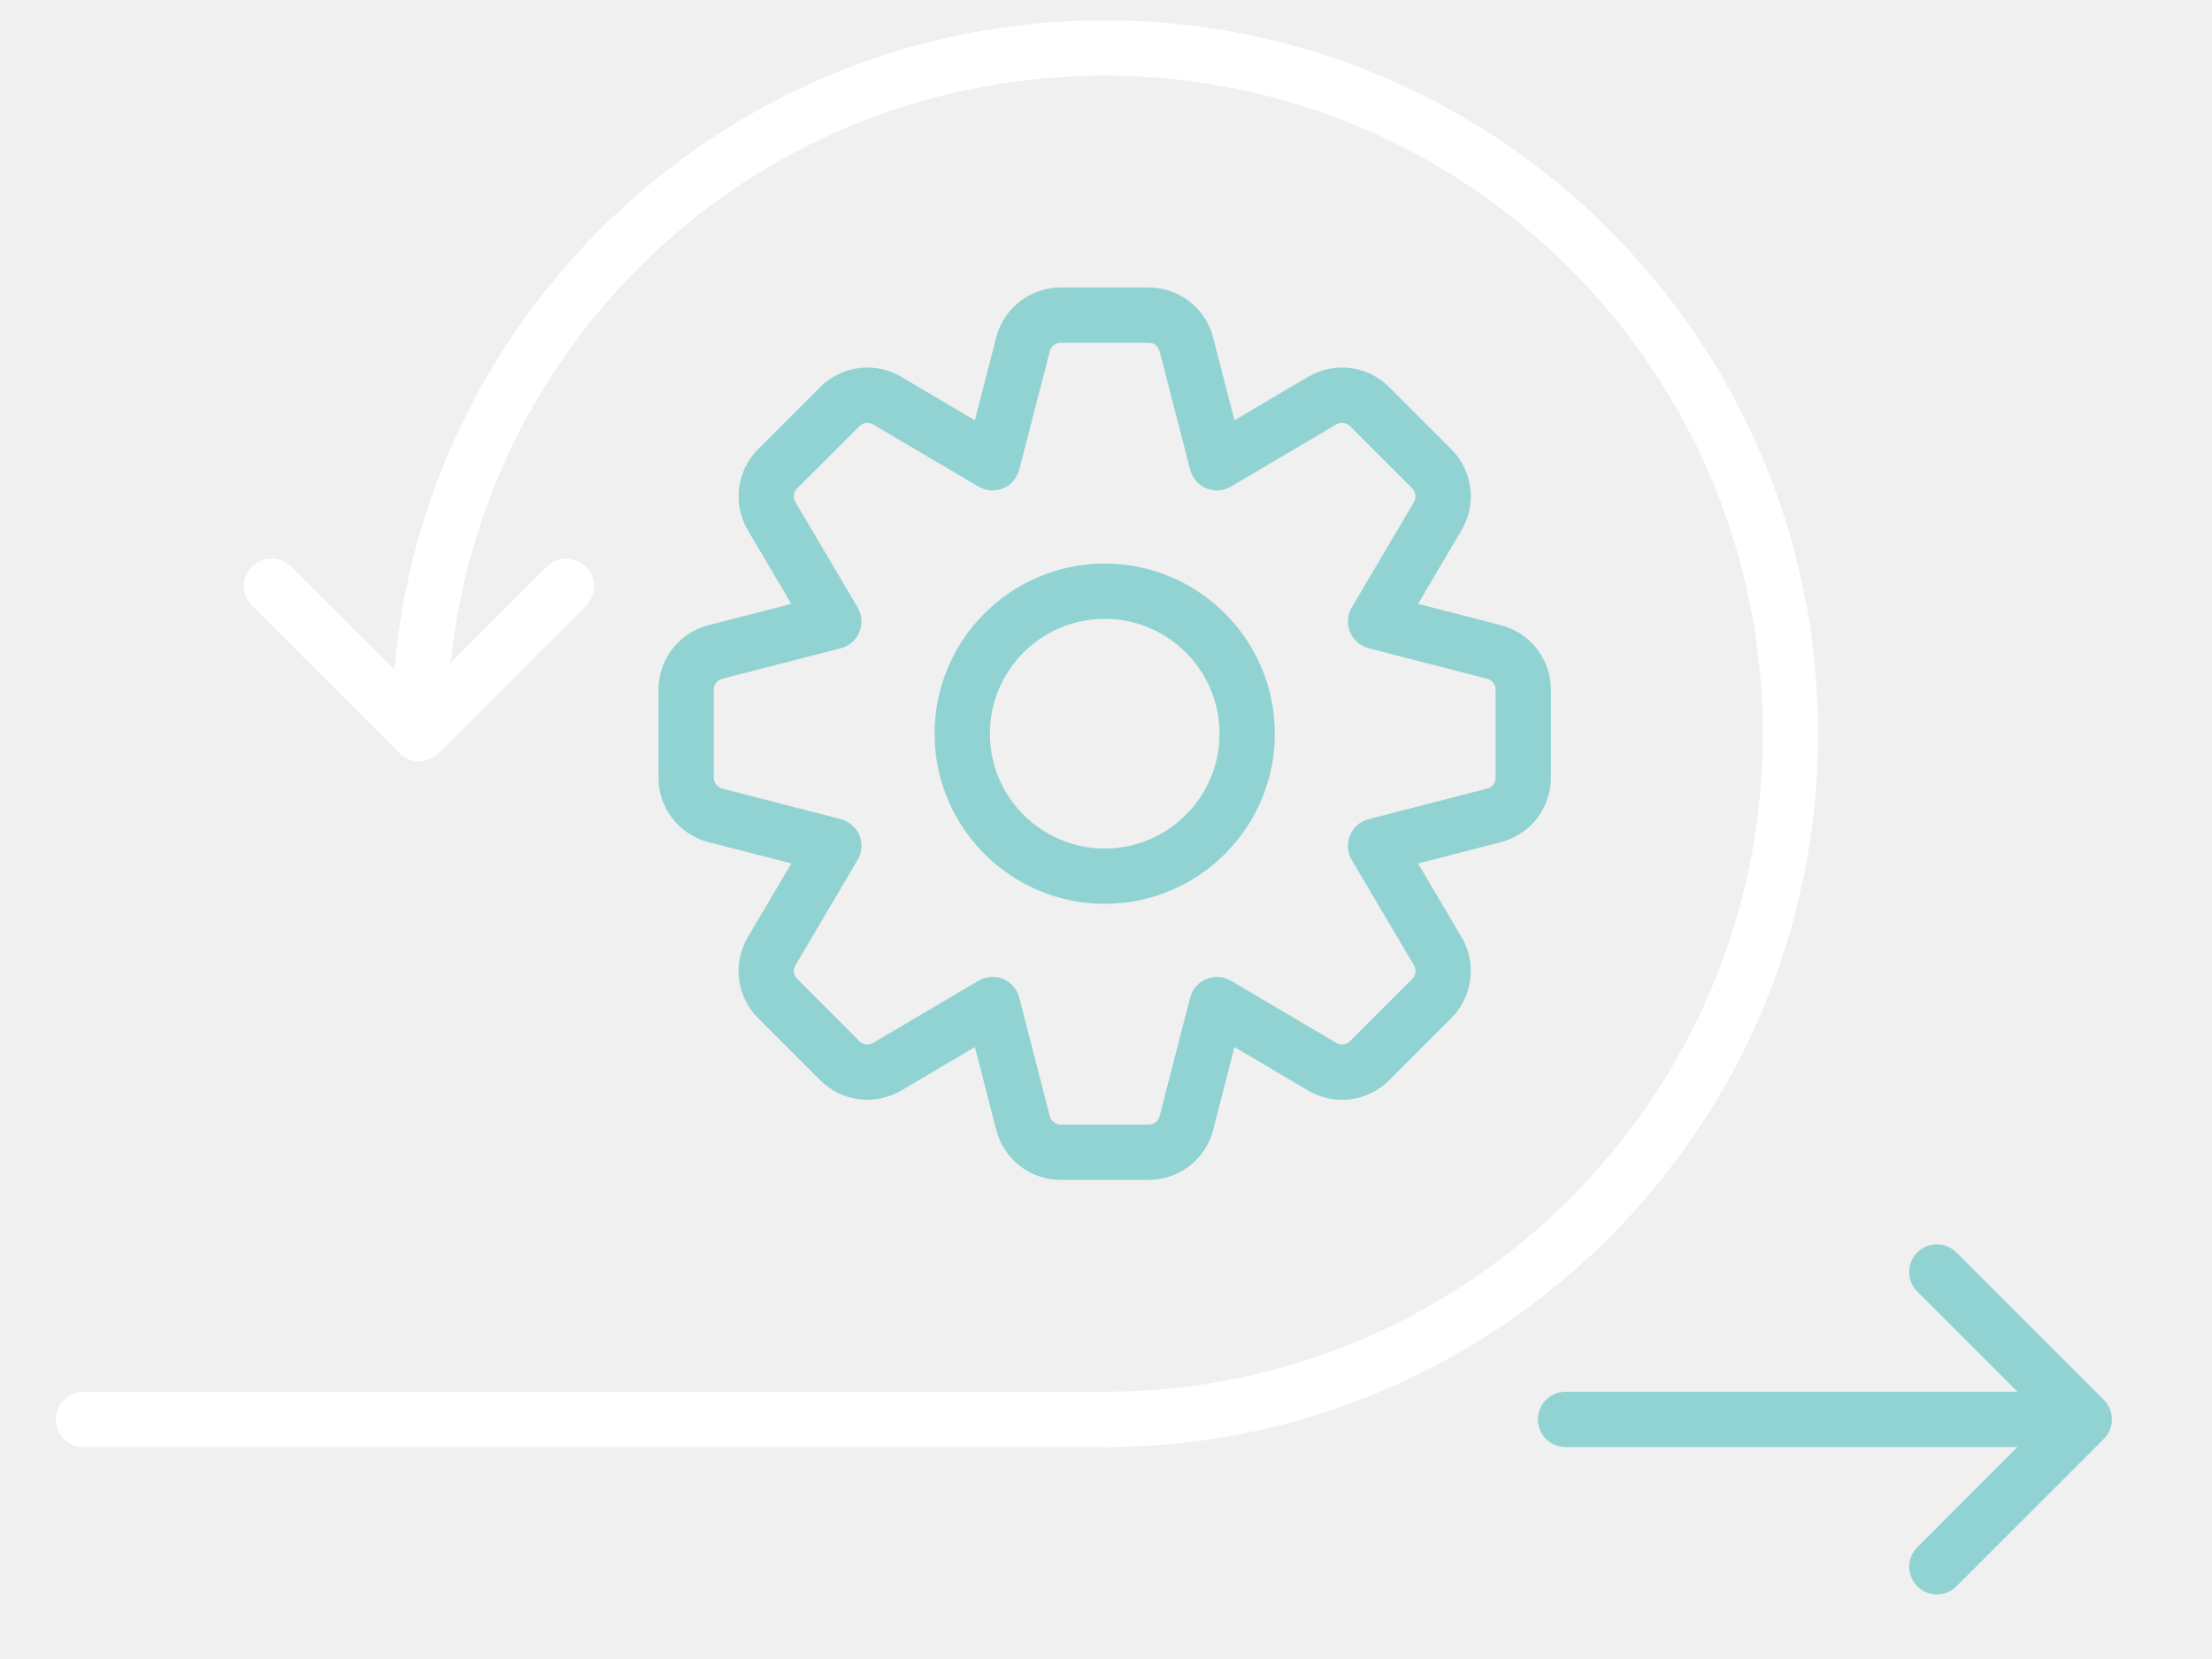
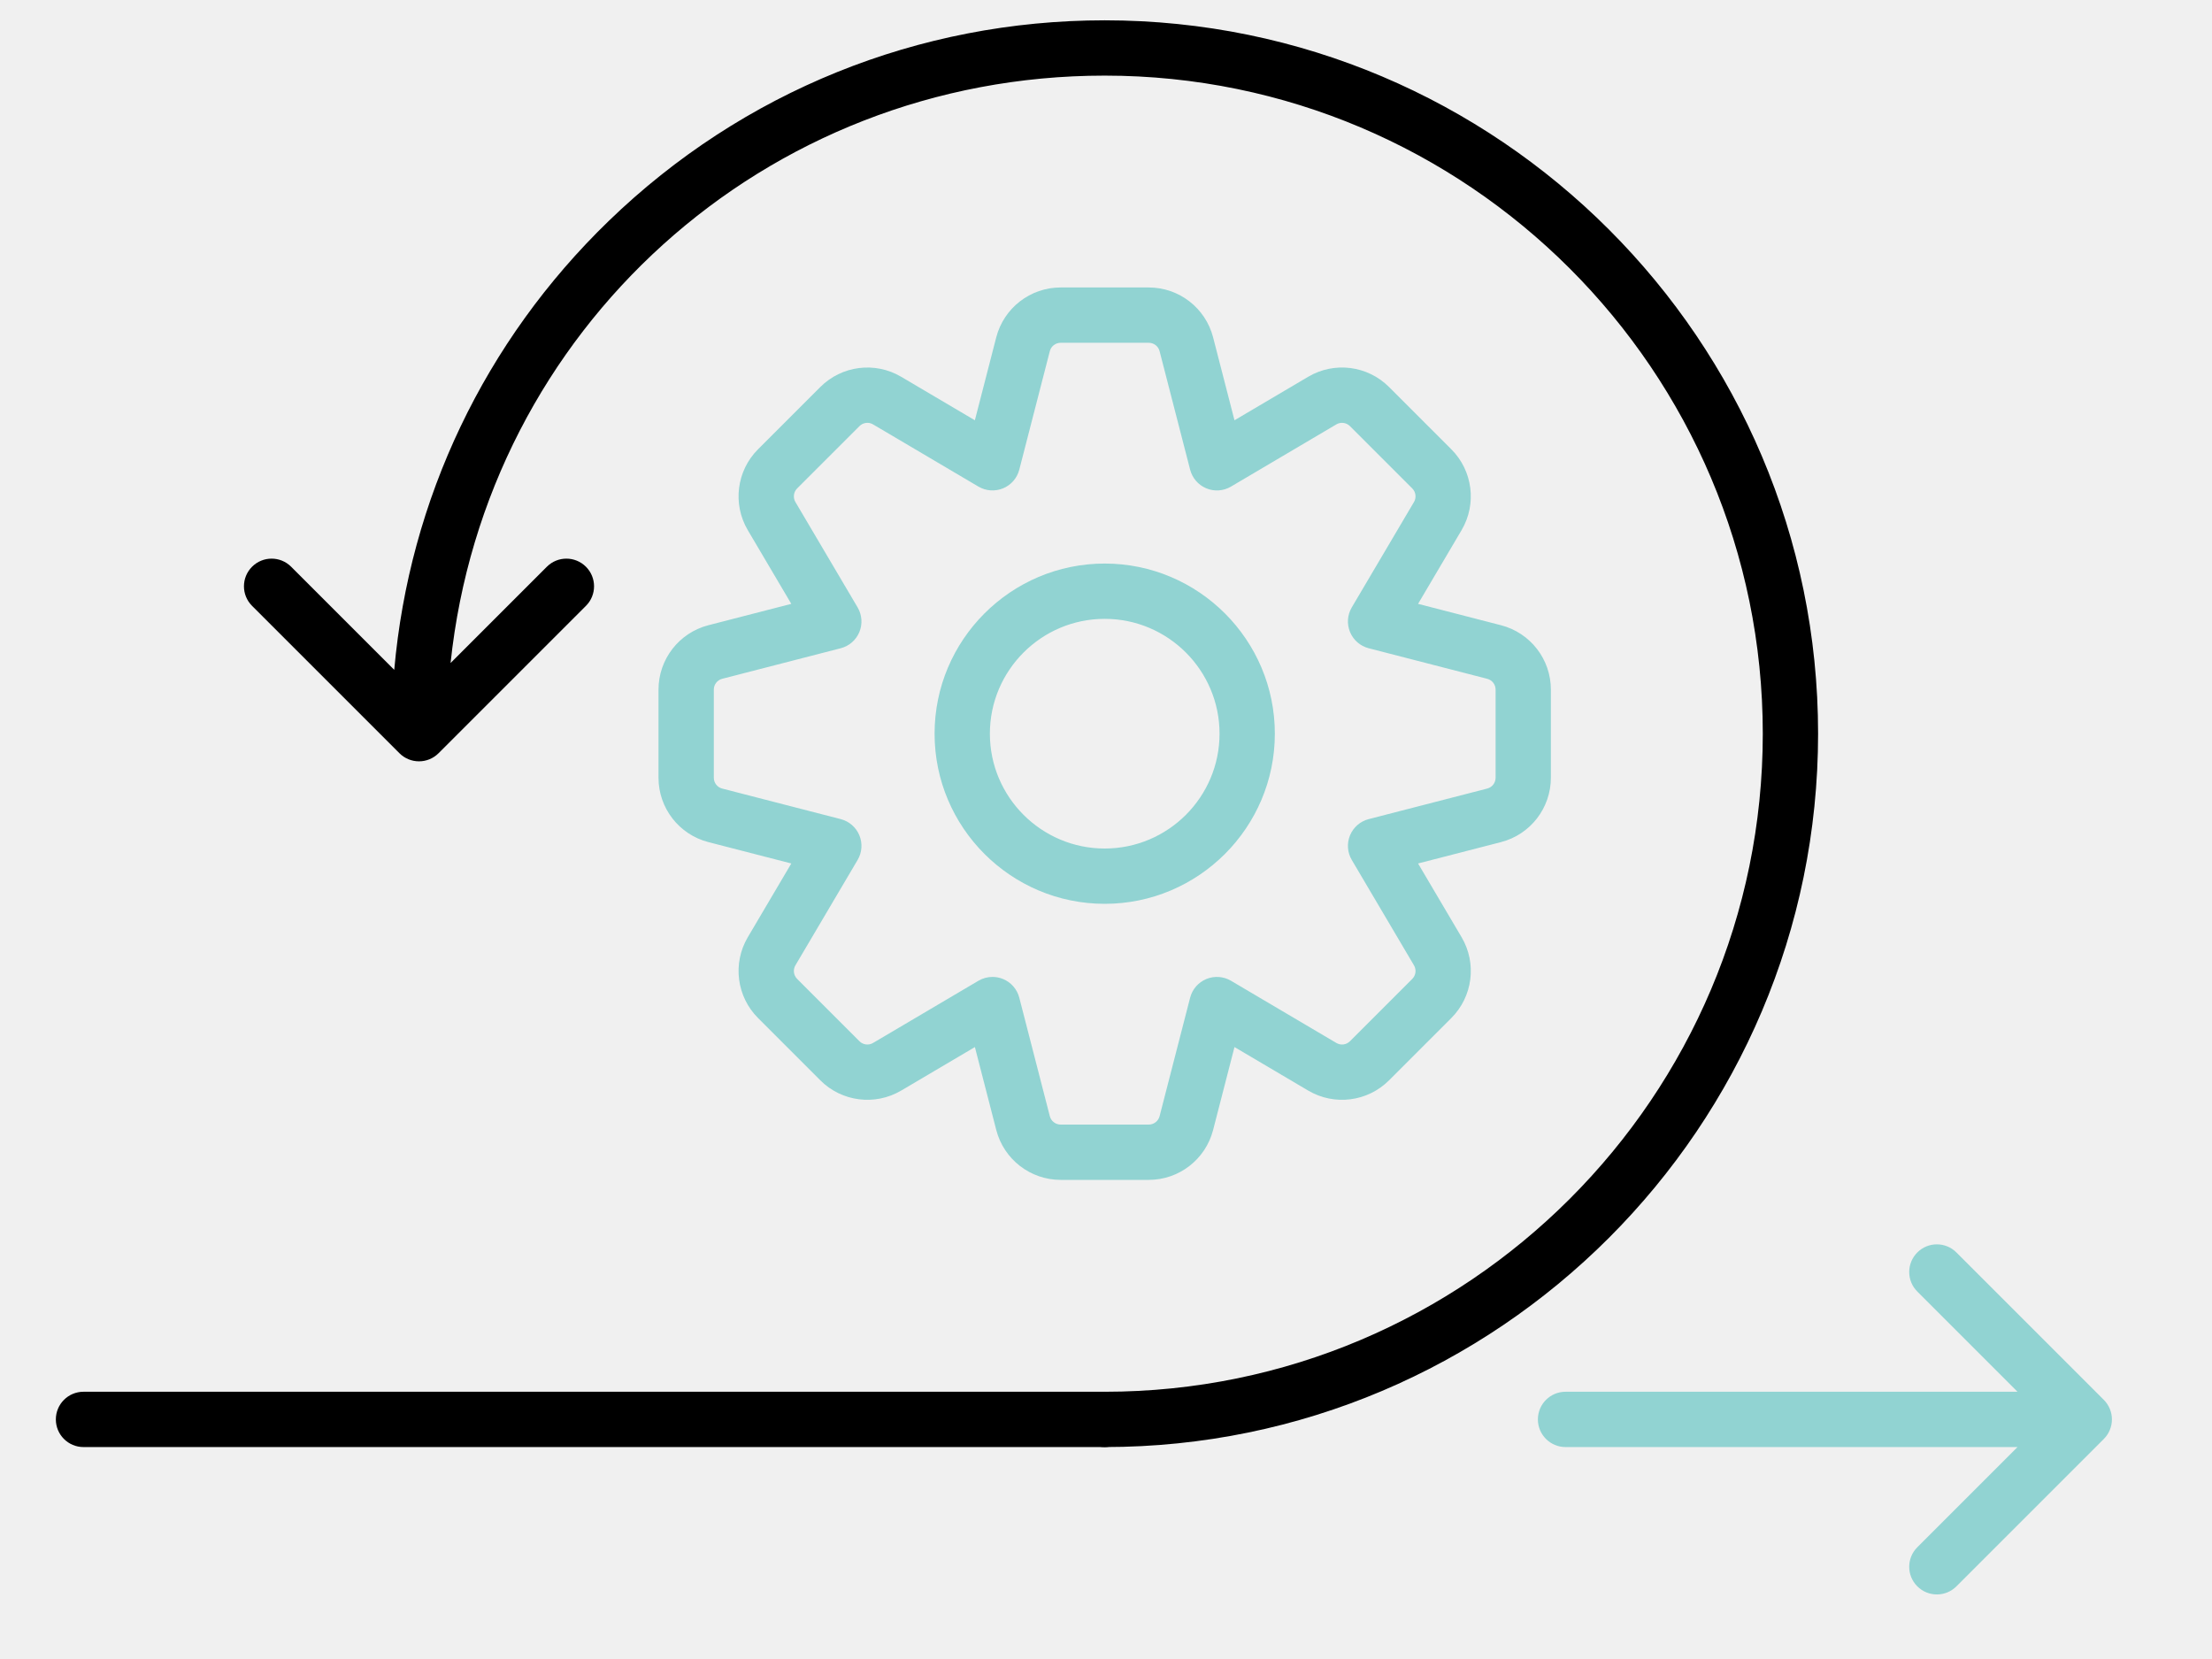
<svg xmlns="http://www.w3.org/2000/svg" viewBox="0 0 200 150">
  <g transform="translate(-30, -55)">
-     <path d="m129.884 185.837h-92.334c-1.381 0-2.5-1.119-2.5-2.5s1.119-2.5 2.5-2.5h92.334c1.381 0 2.5 1.119 2.5 2.5s-1.119 2.5-2.5 2.5z" fill="white" />
+     <path d="m129.884 185.837h-92.334c-1.381 0-2.5-1.119-2.5-2.5s1.119-2.5 2.5-2.5h92.334c1.381 0 2.5 1.119 2.5 2.5s-1.119 2.5-2.5 2.5z" />
    <path d="m133.866 161.68h-7.966c-2.74 0-5.134-1.854-5.821-4.507l-1.933-7.501-6.669 3.936c-2.364 1.391-5.366 1.01-7.305-.928l-5.633-5.634c-1.938-1.937-2.32-4.939-.93-7.301l3.938-6.673-7.5-1.933c-2.655-.686-4.508-3.079-4.508-5.821v-7.966c0-2.74 1.853-5.134 4.505-5.82l7.502-1.934-3.937-6.669c-1.391-2.364-1.009-5.366.928-7.305l5.633-5.632c1.938-1.938 4.94-2.32 7.301-.931l6.672 3.938 1.933-7.499c.688-2.655 3.081-4.508 5.821-4.508h7.966c2.74 0 5.134 1.853 5.82 4.505l1.934 7.502 6.67-3.937c2.361-1.392 5.366-1.01 7.304.93l5.633 5.632c1.938 1.939 2.319 4.941.93 7.303l-3.938 6.671 7.499 1.933c.001 0 .002 0 .003.001 2.653.687 4.506 3.08 4.506 5.82v7.966c0 2.741-1.854 5.136-4.508 5.821l-7.5 1.933 3.937 6.67c1.392 2.363 1.009 5.366-.929 7.304l-5.633 5.633c-1.938 1.939-4.941 2.32-7.303.93l-6.671-3.938-1.933 7.499c-.684 2.656-3.078 4.51-5.818 4.51zm-14.128-18.351c.324 0 .649.063.957.19.726.301 1.269.925 1.464 1.686l2.762 10.718c.115.444.518.757.979.757h7.966c.461 0 .864-.313.98-.759l2.761-10.716c.196-.761.738-1.385 1.464-1.686.726-.3 1.551-.242 2.227.156l9.532 5.626c.397.234.901.17 1.227-.157l5.633-5.633c.326-.326.391-.832.156-1.23l-5.625-9.529c-.4-.677-.457-1.501-.156-2.227s.925-1.268 1.686-1.464l10.718-2.763c.445-.115.757-.517.757-.979v-7.966c0-.461-.312-.863-.758-.979l-10.717-2.762c-.761-.196-1.385-.738-1.686-1.464-.301-.727-.243-1.551.156-2.228l5.626-9.531c.233-.396.169-.902-.158-1.229l-5.632-5.631c-.328-.328-.834-.391-1.23-.157l-9.529 5.625c-.676.399-1.501.46-2.227.156-.726-.301-1.268-.925-1.464-1.686l-2.762-10.718c-.115-.444-.518-.756-.98-.756h-7.965c-.461 0-.865.312-.98.759l-2.761 10.715c-.196.761-.738 1.385-1.464 1.686-.726.299-1.551.242-2.228-.156l-9.532-5.626c-.394-.234-.901-.169-1.228.159l-5.632 5.631c-.326.326-.391.833-.156 1.231l5.624 9.528c.399.677.457 1.501.157 2.228-.3.726-.925 1.268-1.686 1.464l-10.718 2.762c-.444.115-.756.519-.756.979v7.966c0 .462.312.864.758.979l10.716 2.763c.761.196 1.385.738 1.686 1.464.301.727.243 1.551-.157 2.227l-5.626 9.531c-.232.396-.168.901.158 1.227l5.633 5.634c.326.326.831.392 1.229.156l9.53-5.625c.39-.229.83-.346 1.271-.346zm10.146-6.609c-8.482 0-15.383-6.9-15.383-15.383s6.901-15.383 15.383-15.383c8.481 0 15.382 6.9 15.382 15.383s-6.901 15.383-15.382 15.383zm0-25.766c-5.726 0-10.383 4.657-10.383 10.383s4.658 10.383 10.383 10.383 10.382-4.657 10.382-10.383-4.658-10.383-10.382-10.383z" fill="#91d3d2" />
-     <path d="m129.884 56.837c-16.828 0-32.754 6.442-44.844 18.14-11.224 10.859-18.028 25.163-19.394 40.587l-9.321-9.321c-.976-.977-2.56-.977-3.535 0-.977.977-.977 2.559 0 3.535l13.326 13.326c.488.488 1.128.732 1.768.732s1.28-.244 1.768-.732l13.327-13.326c.977-.976.977-2.559 0-3.535-.976-.977-2.56-.977-3.535 0l-8.705 8.705c3.176-30.105 28.371-53.111 59.146-53.111 32.808 0 59.499 26.691 59.499 59.5s-26.691 59.5-59.499 59.5c-1.381 0-2.5 1.119-2.5 2.5s1.119 2.5 2.5 2.5c35.564 0 64.499-28.935 64.499-64.5s-28.936-64.5-64.5-64.5z" fill="white" />
+     <path d="m129.884 56.837c-16.828 0-32.754 6.442-44.844 18.14-11.224 10.859-18.028 25.163-19.394 40.587l-9.321-9.321c-.976-.977-2.56-.977-3.535 0-.977.977-.977 2.559 0 3.535l13.326 13.326c.488.488 1.128.732 1.768.732s1.28-.244 1.768-.732l13.327-13.326c.977-.976.977-2.559 0-3.535-.976-.977-2.56-.977-3.535 0l-8.705 8.705c3.176-30.105 28.371-53.111 59.146-53.111 32.808 0 59.499 26.691 59.499 59.5s-26.691 59.5-59.499 59.5c-1.381 0-2.5 1.119-2.5 2.5s1.119 2.5 2.5 2.5c35.564 0 64.499-28.935 64.499-64.5s-28.936-64.5-64.5-64.5z" />
    <path d="m220.218 181.569-13.327-13.327c-.977-.977-2.559-.977-3.535 0-.977.977-.977 2.559 0 3.535l9.059 9.06h-40.865c-1.381 0-2.5 1.119-2.5 2.5s1.119 2.5 2.5 2.5h40.865l-9.059 9.059c-.977.976-.977 2.559 0 3.535.488.488 1.128.732 1.768.732s1.279-.244 1.768-.732l13.327-13.326c.469-.469.732-1.105.732-1.768s-.265-1.299-.733-1.768z" fill="#91d3d2" />
  </g>
</svg>
